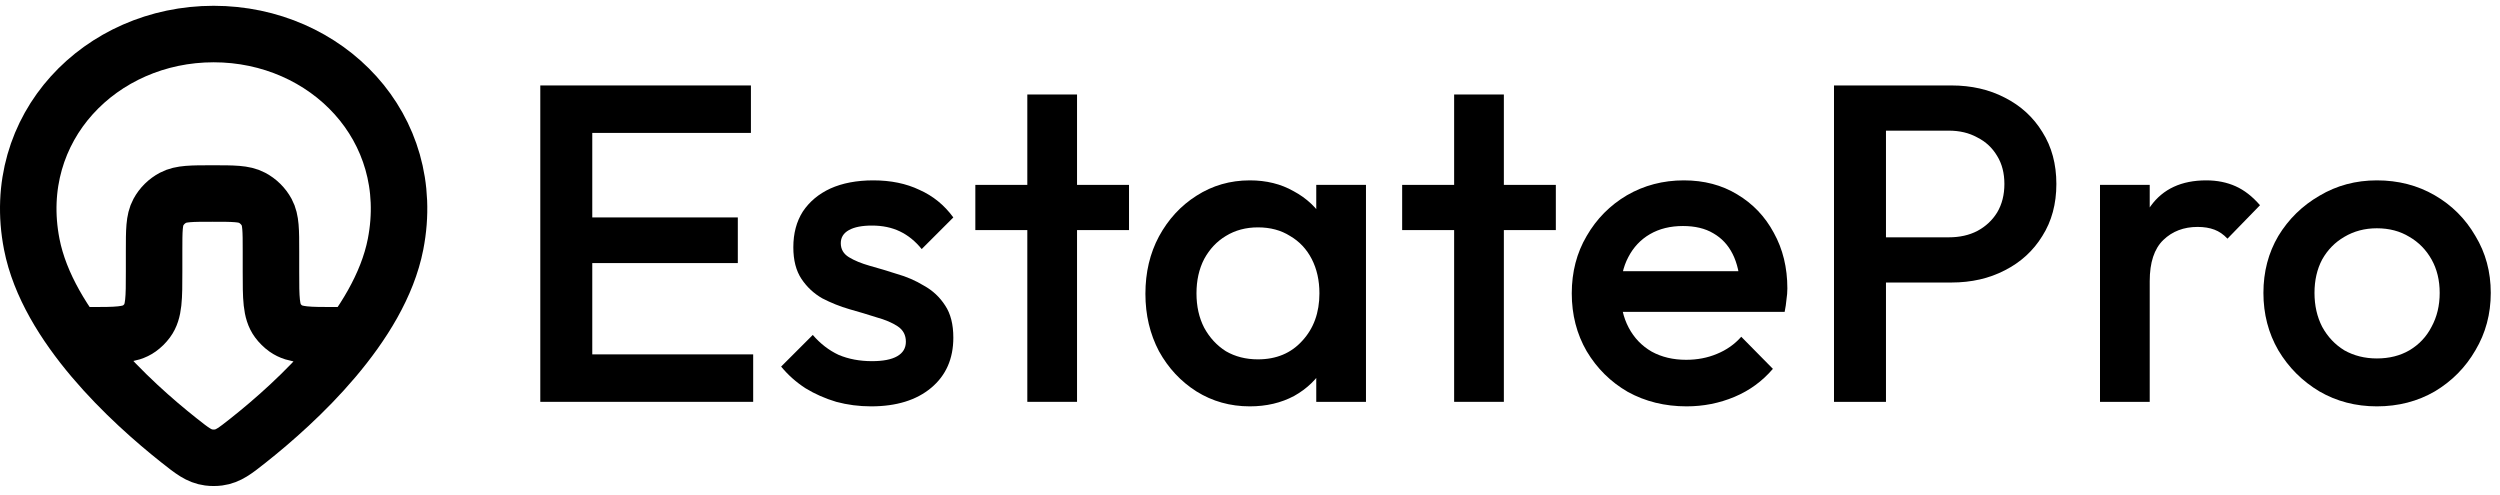
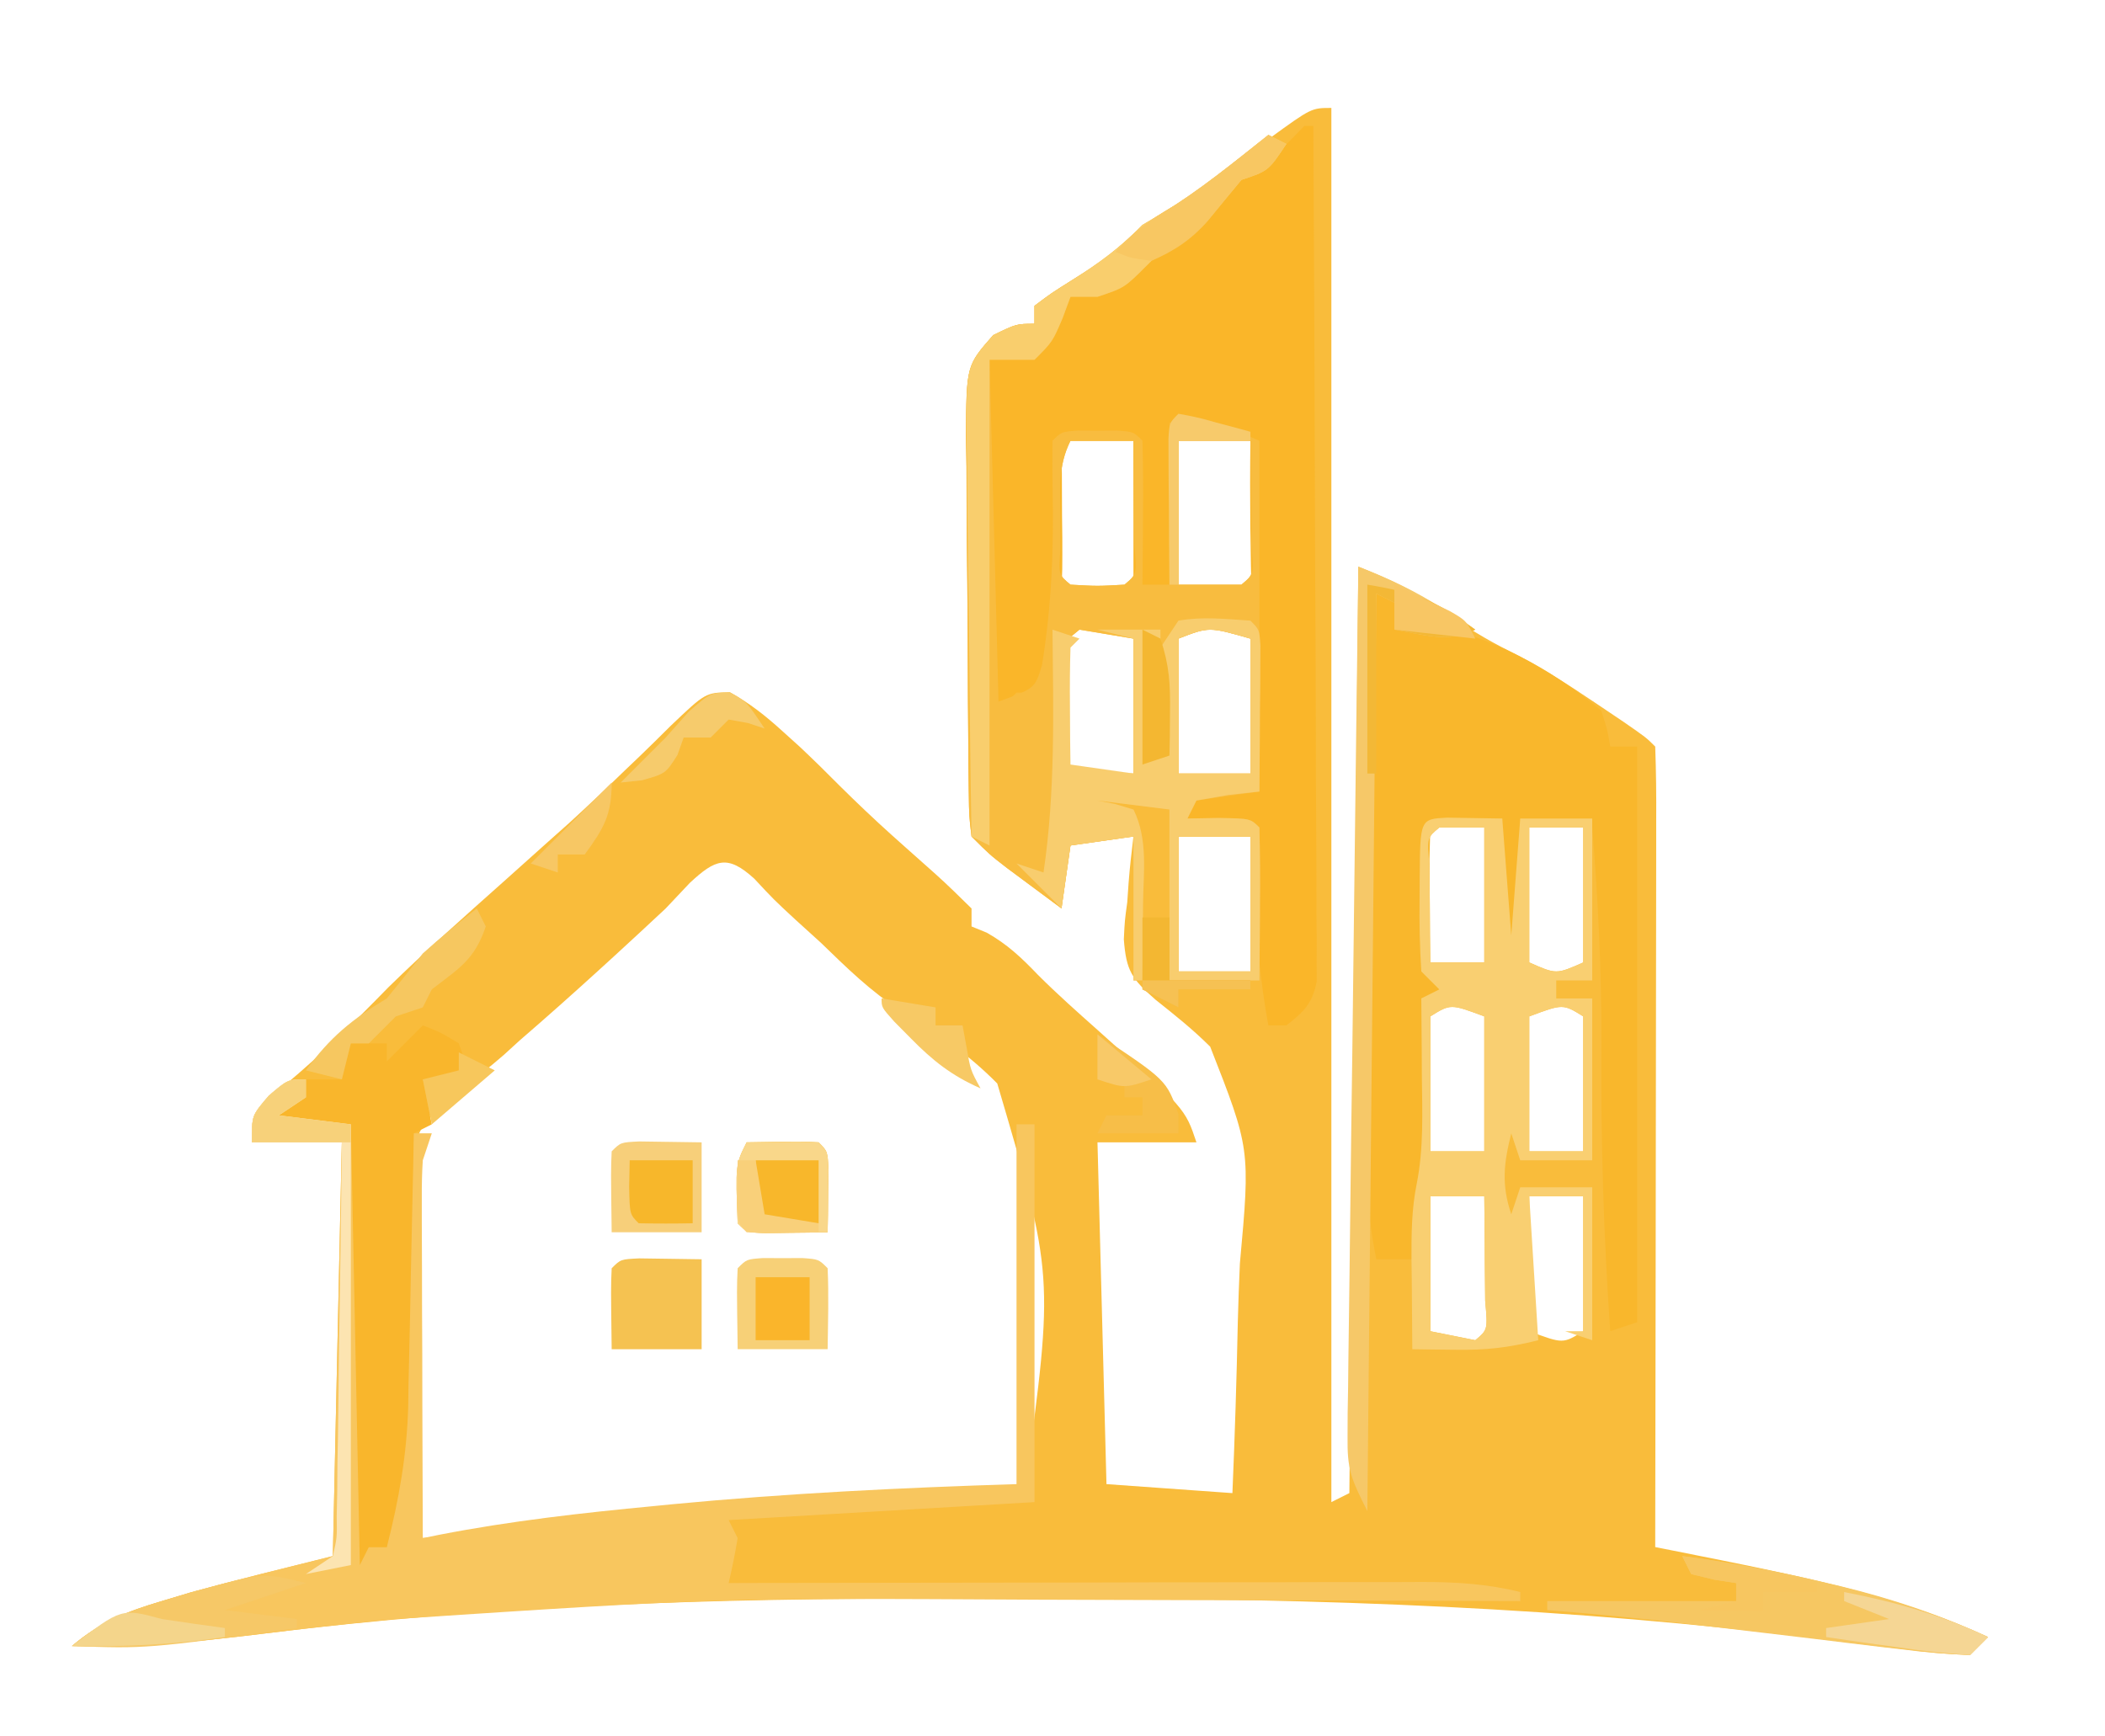
- <svg xmlns="http://www.w3.org/2000/svg" width="177" height="35" viewBox="0 0 177 35" fill="none">
-   <path d="M5.301 23.738L6.328 23.738C8.237 23.738 9.192 23.738 9.861 23.259C10.077 23.104 10.267 22.916 10.424 22.703C10.91 22.044 10.91 21.103 10.91 19.221V17.779C10.91 16.314 10.91 15.582 11.211 15.028C11.448 14.59 11.812 14.231 12.256 13.998C12.818 13.701 13.561 13.701 15.047 13.701C16.533 13.701 17.276 13.701 17.838 13.998C18.282 14.231 18.646 14.59 18.884 15.028C19.184 15.582 19.184 16.314 19.184 17.779V19.221C19.184 21.103 19.184 22.044 19.67 22.703C19.827 22.916 20.017 23.104 20.233 23.259C20.903 23.738 21.857 23.738 23.767 23.738L24.953 23.738M2.247 17.287C0.637 9.022 7.124 2.41 15.127 2.41C23.129 2.41 29.616 9.022 28.006 17.287C26.877 23.087 20.989 28.48 17.578 31.181C16.64 31.924 16.17 32.296 15.47 32.39C15.272 32.417 14.982 32.417 14.783 32.39C14.083 32.296 13.614 31.924 12.675 31.181C9.264 28.48 3.377 23.087 2.247 17.287Z" stroke="black" stroke-width="4" stroke-linejoin="round" />
-   <path d="M38.253 28.45V6.05H41.933V28.45H38.253ZM40.781 28.45V25.09H53.325V28.45H40.781ZM40.781 18.626V15.394H52.237V18.626H40.781ZM40.781 9.41V6.05H53.165V9.41H40.781Z" fill="black" />
-   <path d="M61.672 28.77C60.819 28.77 59.998 28.663 59.208 28.45C58.419 28.215 57.694 27.895 57.032 27.49C56.371 27.063 55.795 26.551 55.304 25.954L57.544 23.714C58.078 24.332 58.686 24.802 59.368 25.122C60.072 25.421 60.862 25.57 61.736 25.57C62.526 25.57 63.123 25.453 63.528 25.218C63.934 24.983 64.136 24.642 64.136 24.194C64.136 23.724 63.944 23.362 63.56 23.106C63.176 22.85 62.675 22.637 62.056 22.466C61.459 22.274 60.819 22.082 60.136 21.89C59.475 21.698 58.835 21.442 58.216 21.122C57.619 20.78 57.128 20.322 56.744 19.746C56.36 19.17 56.168 18.423 56.168 17.506C56.168 16.524 56.392 15.682 56.84 14.978C57.31 14.274 57.96 13.73 58.792 13.346C59.646 12.962 60.659 12.77 61.832 12.77C63.07 12.77 64.158 12.994 65.096 13.442C66.056 13.868 66.856 14.519 67.496 15.394L65.256 17.634C64.808 17.079 64.296 16.663 63.72 16.386C63.144 16.108 62.483 15.97 61.736 15.97C61.032 15.97 60.488 16.076 60.104 16.29C59.72 16.503 59.528 16.812 59.528 17.218C59.528 17.645 59.72 17.975 60.104 18.21C60.488 18.445 60.979 18.647 61.576 18.818C62.195 18.988 62.835 19.18 63.496 19.394C64.179 19.586 64.819 19.863 65.416 20.226C66.035 20.567 66.536 21.037 66.92 21.634C67.304 22.21 67.496 22.967 67.496 23.906C67.496 25.399 66.974 26.583 65.928 27.458C64.883 28.332 63.464 28.77 61.672 28.77Z" fill="black" />
-   <path d="M72.734 28.45V6.69H76.254V28.45H72.734ZM69.054 16.29V13.09H79.934V16.29H69.054Z" fill="black" />
-   <path d="M88.487 28.77C87.1 28.77 85.841 28.418 84.711 27.714C83.601 27.01 82.716 26.061 82.055 24.866C81.415 23.65 81.095 22.295 81.095 20.802C81.095 19.287 81.415 17.933 82.055 16.738C82.716 15.522 83.601 14.562 84.711 13.858C85.841 13.133 87.1 12.77 88.487 12.77C89.66 12.77 90.695 13.026 91.591 13.538C92.508 14.028 93.233 14.711 93.767 15.586C94.3 16.46 94.567 17.453 94.567 18.562V22.978C94.567 24.087 94.3 25.079 93.767 25.954C93.255 26.828 92.54 27.522 91.623 28.034C90.705 28.524 89.66 28.77 88.487 28.77ZM89.063 25.442C90.364 25.442 91.409 25.005 92.199 24.13C93.009 23.255 93.415 22.135 93.415 20.77C93.415 19.852 93.233 19.042 92.871 18.338C92.508 17.634 91.996 17.09 91.335 16.706C90.695 16.3 89.937 16.098 89.063 16.098C88.209 16.098 87.452 16.3 86.791 16.706C86.151 17.09 85.639 17.634 85.255 18.338C84.892 19.042 84.711 19.852 84.711 20.77C84.711 21.687 84.892 22.498 85.255 23.202C85.639 23.906 86.151 24.46 86.791 24.866C87.452 25.25 88.209 25.442 89.063 25.442ZM93.191 28.45V24.322L93.799 20.578L93.191 16.866V13.09H96.711V28.45H93.191Z" fill="black" />
-   <path d="M102.953 28.45V6.69H106.473V28.45H102.953ZM99.273 16.29V13.09H110.153V16.29H99.273Z" fill="black" />
-   <path d="M119.409 28.77C117.873 28.77 116.487 28.428 115.249 27.746C114.033 27.042 113.063 26.082 112.337 24.866C111.633 23.65 111.281 22.285 111.281 20.77C111.281 19.255 111.633 17.901 112.337 16.706C113.041 15.49 113.991 14.53 115.185 13.826C116.401 13.122 117.745 12.77 119.217 12.77C120.647 12.77 121.905 13.101 122.993 13.762C124.103 14.423 124.967 15.33 125.585 16.482C126.225 17.634 126.545 18.946 126.545 20.418C126.545 20.674 126.524 20.941 126.481 21.218C126.46 21.474 126.417 21.762 126.353 22.082H113.745V19.202H124.529L123.217 20.354C123.175 19.415 122.993 18.626 122.673 17.986C122.353 17.346 121.895 16.855 121.297 16.514C120.721 16.172 120.007 16.002 119.153 16.002C118.257 16.002 117.479 16.194 116.817 16.578C116.156 16.962 115.644 17.506 115.281 18.21C114.919 18.892 114.737 19.714 114.737 20.674C114.737 21.634 114.929 22.477 115.313 23.202C115.697 23.927 116.241 24.492 116.945 24.898C117.649 25.282 118.46 25.474 119.377 25.474C120.167 25.474 120.892 25.335 121.553 25.058C122.236 24.78 122.812 24.375 123.281 23.842L125.521 26.114C124.775 26.988 123.868 27.65 122.801 28.098C121.735 28.546 120.604 28.77 119.409 28.77Z" fill="black" />
-   <path d="M132.375 20.002V16.802H137.975C138.743 16.802 139.415 16.652 139.991 16.354C140.588 16.034 141.058 15.597 141.399 15.042C141.741 14.466 141.911 13.794 141.911 13.026C141.911 12.258 141.741 11.597 141.399 11.042C141.058 10.466 140.588 10.028 139.991 9.73C139.415 9.41 138.743 9.25 137.975 9.25H132.375V6.05H138.167C139.575 6.05 140.834 6.338 141.943 6.914C143.074 7.49 143.959 8.3 144.599 9.346C145.261 10.391 145.591 11.618 145.591 13.026C145.591 14.434 145.261 15.661 144.599 16.706C143.959 17.751 143.074 18.562 141.943 19.138C140.834 19.714 139.575 20.002 138.167 20.002H132.375ZM129.847 28.45V6.05H133.527V28.45H129.847Z" fill="black" />
-   <path d="M148.68 28.45V13.09H152.2V28.45H148.68ZM152.2 19.906L150.984 19.298C150.984 17.357 151.41 15.789 152.264 14.594C153.138 13.378 154.45 12.77 156.2 12.77C156.968 12.77 157.661 12.909 158.28 13.186C158.898 13.463 159.474 13.911 160.008 14.53L157.704 16.898C157.426 16.599 157.117 16.386 156.776 16.258C156.434 16.13 156.04 16.066 155.592 16.066C154.61 16.066 153.8 16.375 153.16 16.994C152.52 17.613 152.2 18.583 152.2 19.906Z" fill="black" />
-   <path d="M168.282 28.77C166.789 28.77 165.434 28.418 164.218 27.714C163.002 26.988 162.032 26.018 161.306 24.802C160.602 23.586 160.25 22.231 160.25 20.738C160.25 19.244 160.602 17.901 161.306 16.706C162.032 15.511 163.002 14.562 164.218 13.858C165.434 13.133 166.789 12.77 168.282 12.77C169.797 12.77 171.162 13.122 172.378 13.826C173.594 14.53 174.554 15.49 175.258 16.706C175.983 17.901 176.346 19.244 176.346 20.738C176.346 22.231 175.983 23.586 175.258 24.802C174.554 26.018 173.594 26.988 172.378 27.714C171.162 28.418 169.797 28.77 168.282 28.77ZM168.282 25.378C169.157 25.378 169.925 25.186 170.586 24.802C171.269 24.396 171.792 23.842 172.154 23.138C172.538 22.434 172.73 21.634 172.73 20.738C172.73 19.842 172.538 19.052 172.154 18.37C171.77 17.687 171.247 17.154 170.586 16.77C169.925 16.364 169.157 16.162 168.282 16.162C167.429 16.162 166.661 16.364 165.978 16.77C165.317 17.154 164.794 17.687 164.41 18.37C164.048 19.052 163.866 19.842 163.866 20.738C163.866 21.634 164.048 22.434 164.41 23.138C164.794 23.842 165.317 24.396 165.978 24.802C166.661 25.186 167.429 25.378 168.282 25.378Z" fill="black" />
+ <svg xmlns="http://www.w3.org/2000/svg" version="1.1" width="234" height="193">
+   <path d="M0 0 C0 51.15 0 102.3 0 155 C0.66 154.67 1.32 154.34 2 154 C2.33 120.01 2.66 86.02 3 51 C6.77 52.51 9.23 53.69 12.44 55.94 C14.88 57.65 17.22 59.11 19.89 60.43 C23.22 62.11 26.22 64.04 29.31 66.12 C30.36 66.83 31.41 67.53 32.49 68.26 C35 70 35 70 36 71 C36.1 73.77 36.13 76.51 36.11 79.28 C36.11 80.15 36.11 81.02 36.11 81.91 C36.11 84.8 36.11 87.68 36.1 90.57 C36.1 92.56 36.09 94.55 36.09 96.55 C36.09 101.81 36.08 107.07 36.07 112.33 C36.06 117.69 36.05 123.05 36.05 128.41 C36.04 138.94 36.02 149.47 36 160 C37.01 160.2 37.01 160.2 38.03 160.4 C38.92 160.58 39.81 160.76 40.73 160.94 C41.61 161.12 42.48 161.29 43.39 161.47 C53.54 163.53 63.55 165.63 73 170 C72.34 170.66 71.68 171.32 71 172 C68.59 171.91 66.33 171.71 63.95 171.39 C63.22 171.3 62.49 171.22 61.74 171.13 C59.39 170.85 57.04 170.55 54.69 170.25 C26.54 166.71 -1.35 165.67 -29.68 165.74 C-34.17 165.75 -38.65 165.74 -43.13 165.73 C-68.47 165.68 -93.51 166.48 -118.69 169.62 C-125.85 170.51 -132.78 171.17 -140 171 C-136.84 168.33 -133.95 167.16 -130 166 C-128.97 165.69 -127.94 165.38 -126.88 165.06 C-121.61 163.62 -116.3 162.32 -111 161 C-110.67 145.82 -110.34 130.64 -110 115 C-113.3 115 -116.6 115 -120 115 C-120 112 -120 112 -118.43 110.35 C-117.73 109.78 -117.03 109.21 -116.31 108.62 C-112.24 105.21 -108.52 101.56 -104.81 97.75 C-100.67 93.7 -96.33 89.86 -92 86 C-90.39 84.56 -88.79 83.13 -87.19 81.69 C-86.37 80.96 -85.56 80.24 -84.72 79.49 C-82.65 77.6 -80.63 75.68 -78.62 73.73 C-78.04 73.17 -77.46 72.62 -76.86 72.05 C-75.72 70.95 -74.59 69.84 -73.47 68.72 C-69.58 65.01 -69.58 65.01 -66.86 64.96 C-64.66 66.19 -62.93 67.55 -61.06 69.25 C-60.41 69.83 -59.77 70.42 -59.1 71.02 C-57.59 72.44 -56.1 73.9 -54.64 75.38 C-52.75 77.25 -50.86 79.05 -48.89 80.82 C-48.36 81.3 -47.84 81.77 -47.29 82.25 C-46.21 83.22 -45.12 84.19 -44.02 85.16 C-42.64 86.4 -41.32 87.7 -40 89 C-40 89.66 -40 90.32 -40 91 C-39.44 91.23 -38.89 91.45 -38.31 91.69 C-36.01 92.99 -34.44 94.48 -32.62 96.38 C-30.49 98.51 -28.25 100.5 -26 102.5 C-16.25 111.25 -16.25 111.25 -15 115 C-18.63 115 -22.26 115 -26 115 C-25.67 127.54 -25.34 140.08 -25 153 C-20.38 153.33 -15.76 153.66 -11 154 C-10.73 147.65 -10.53 141.3 -10.4 134.95 C-10.34 132.79 -10.27 130.64 -10.17 128.48 C-9.01 115.74 -9.01 115.74 -13.47 104.37 C-15.39 102.45 -17.39 100.86 -19.53 99.16 C-22.21 96.82 -22.81 95.91 -23.07 92.43 C-22.97 90.35 -22.97 90.35 -22.69 88.31 C-22.64 87.6 -22.59 86.89 -22.54 86.15 C-22.41 84.43 -22.21 82.71 -22 81 C-25.47 81.5 -25.47 81.5 -29 82 C-29.33 84.31 -29.66 86.62 -30 89 C-31.29 88.04 -32.58 87.08 -33.88 86.12 C-34.59 85.59 -35.31 85.06 -36.05 84.51 C-38 83 -38 83 -40 81 C-40.27 78.77 -40.27 78.77 -40.31 75.97 C-40.32 74.92 -40.34 73.88 -40.35 72.8 C-40.36 71.66 -40.37 70.52 -40.37 69.35 C-40.38 68.19 -40.39 67.02 -40.4 65.82 C-40.41 63.36 -40.42 60.89 -40.43 58.42 C-40.44 54.65 -40.49 50.87 -40.54 47.09 C-40.55 44.7 -40.55 42.31 -40.56 39.91 C-40.58 38.78 -40.6 37.65 -40.62 36.48 C-40.57 28.65 -40.57 28.65 -37.59 25.26 C-35 24 -35 24 -33 24 C-33 23.34 -33 22.68 -33 22 C-31.14 20.6 -31.14 20.6 -28.69 19.06 C-25.41 17.02 -25.41 17.02 -22.52 14.5 C-20.56 12.56 -18.37 11.4 -16 10 C-12.93 7.86 -9.92 5.63 -6.91 3.41 C-2.22 0 -2.22 0 0 0 Z M-29 37 C-30.43 39.87 -30.13 42.37 -30.12 45.56 C-30.13 46.74 -30.13 47.92 -30.13 49.13 C-30.33 51.9 -30.33 51.9 -29 53 C-26 53.17 -26 53.17 -23 53 C-21.61 51.84 -21.61 51.84 -21.9 48.62 C-21.91 47.23 -21.92 45.83 -21.94 44.44 C-21.94 43.73 -21.95 43.02 -21.95 42.28 C-21.96 40.52 -21.98 38.76 -22 37 C-24.31 37 -26.62 37 -29 37 Z M-17 37 C-17 42.28 -17 47.56 -17 53 C-14.69 53 -12.38 53 -10 53 C-8.61 51.84 -8.61 51.84 -8.9 48.62 C-8.91 47.23 -8.92 45.83 -8.94 44.44 C-8.94 43.73 -8.95 43.02 -8.95 42.28 C-8.96 40.52 -8.98 38.76 -9 37 C-11.64 37 -14.28 37 -17 37 Z M-28 58 C-30.32 59.89 -30.32 59.89 -30.23 63 C-30.22 64.18 -30.2 65.35 -30.19 66.56 C-30.18 67.74 -30.17 68.92 -30.17 70.13 C-30.33 72.9 -30.33 72.9 -29 74 C-26.69 74 -24.38 74 -22 74 C-22 69.05 -22 64.1 -22 59 C-24.97 58.5 -24.97 58.5 -28 58 Z M-17 59 C-17 63.95 -17 68.9 -17 74 C-14.36 74 -11.72 74 -9 74 C-9 69.05 -9 64.1 -9 59 C-13.6 57.68 -13.6 57.68 -17 59 Z M12 80 C10.63 81.14 10.63 81.14 10.9 84.16 C10.91 85.45 10.93 86.74 10.94 88.06 C10.95 89.35 10.96 90.64 10.96 91.97 C10.98 92.97 10.99 93.97 11 95 C12.98 95 14.96 95 17 95 C17 90.05 17 85.1 17 80 C15.35 80 13.7 80 12 80 Z M22 80 C22 84.95 22 89.9 22 95 C25 96.33 25 96.33 28 95 C28 90.05 28 85.1 28 80 C26.02 80 24.04 80 22 80 Z M-17 81 C-17 85.95 -17 90.9 -17 96 C-14.36 96 -11.72 96 -9 96 C-9 91.05 -9 86.1 -9 81 C-11.64 81 -14.28 81 -17 81 Z M-71.32 86.16 C-72.21 87.1 -73.09 88.04 -74 89 C-75.93 90.8 -77.86 92.6 -79.81 94.38 C-80.34 94.86 -80.87 95.34 -81.41 95.84 C-84.32 98.49 -87.26 101.11 -90.25 103.69 C-90.82 104.21 -91.39 104.74 -91.98 105.27 C-94 107 -94 107 -96.12 108.28 C-99.5 110.71 -101.66 112.99 -102.38 117.23 C-102.84 123.99 -102.38 130.74 -102 137.5 C-101.91 139.58 -101.83 141.67 -101.75 143.75 C-101.54 148.84 -101.28 153.92 -101 159 C-94.99 158.47 -88.99 157.9 -82.99 157.28 C-69.34 155.88 -55.77 154.67 -42.05 154.29 C-41.13 154.26 -40.21 154.24 -39.26 154.21 C-38.45 154.19 -37.65 154.18 -36.82 154.16 C-34.98 154.2 -34.98 154.2 -34 153 C-30.85 129.8 -30.85 129.8 -37.14 108.46 C-40.35 105.2 -43.97 102.7 -47.88 100.35 C-51.21 98.23 -53.92 95.55 -56.75 92.81 C-57.67 91.97 -58.6 91.13 -59.55 90.27 C-62 88 -62 88 -64.14 85.7 C-67.13 82.97 -68.47 83.51 -71.32 86.16 Z M11 101 C11 105.95 11 110.9 11 116 C12.98 116 14.96 116 17 116 C17 111.05 17 106.1 17 101 C13.25 99.6 13.25 99.6 11 101 Z M22 101 C22 105.95 22 110.9 22 116 C23.98 116 25.96 116 28 116 C28 111.05 28 106.1 28 101 C25.75 99.6 25.75 99.6 22 101 Z M11 121 C11 125.95 11 130.9 11 136 C13.47 136.5 13.47 136.5 16 137 C17.39 135.84 17.39 135.84 17.1 132.62 C17.09 131.23 17.08 129.83 17.06 128.44 C17.06 127.73 17.05 127.02 17.05 126.28 C17.04 124.52 17.02 122.76 17 121 C15.02 121 13.04 121 11 121 Z M22 121 C22 125.95 22 130.9 22 136 C25.75 137.4 25.75 137.4 28 136 C28 131.05 28 126.1 28 121 C26.02 121 24.04 121 22 121 Z " fill="#F9BC3B" transform="translate(148,12)" />
+   <path d="M0 0 C0.33 0 0.66 0 1 0 C1.07 12.6 1.12 25.19 1.16 37.79 C1.17 43.63 1.19 49.48 1.23 55.33 C1.26 60.97 1.28 66.61 1.28 72.25 C1.29 74.41 1.3 76.56 1.32 78.72 C1.34 81.73 1.34 84.74 1.34 87.76 C1.35 88.65 1.36 89.55 1.37 90.47 C1.37 91.7 1.37 91.7 1.36 92.96 C1.36 93.67 1.37 94.38 1.37 95.12 C0.89 97.57 -0.05 98.48 -2 100 C-2.66 100 -3.32 100 -4 100 C-4.9 95.2 -5.29 90.49 -5.56 85.62 C-5.61 84.89 -5.65 84.15 -5.69 83.39 C-5.8 81.6 -5.9 79.8 -6 78 C-9.47 77.5 -9.47 77.5 -13 77 C-12.5 75.52 -12.5 75.52 -12 74 C-9.69 74 -7.38 74 -5 74 C-5.03 73.39 -5.06 72.77 -5.09 72.14 C-5.69 59.75 -6.16 47.41 -6 35 C-8.64 34.34 -11.28 33.68 -14 33 C-14.33 38.94 -14.66 44.88 -15 51 C-16.98 51.5 -16.98 51.5 -19 52 C-19 46.39 -19 40.78 -19 35 C-21.64 35 -24.28 35 -27 35 C-26.99 36.2 -26.98 37.41 -26.96 38.65 C-26.96 40.22 -26.95 41.8 -26.94 43.38 C-26.93 44.17 -26.92 44.96 -26.91 45.78 C-26.89 51.77 -26.89 51.77 -28 54 C-28.22 55.54 -28.41 57.08 -28.56 58.62 C-28.65 59.44 -28.73 60.26 -28.82 61.1 C-28.88 61.73 -28.94 62.35 -29 63 C-29.99 63 -30.98 63 -32 63 C-32.99 63.99 -32.99 63.99 -34 65 C-35 64 -35 64 -35.11 60.4 C-35.11 58.8 -35.11 57.19 -35.1 55.59 C-35.1 54.75 -35.09 53.91 -35.09 53.04 C-35.09 50.34 -35.08 47.64 -35.06 44.94 C-35.06 43.11 -35.05 41.29 -35.05 39.46 C-35.04 34.97 -35.02 30.49 -35 26 C-33.56 25.58 -33.56 25.58 -32.1 25.16 C-28.32 23.74 -27.98 22.36 -26 19 C-24.34 18.65 -22.67 18.32 -21 18 C-19.29 16.38 -17.63 14.71 -16 13 C-14.97 12.32 -13.94 11.64 -12.88 10.94 C-10.16 9.11 -8.88 7.59 -7 5 C-6.01 4.67 -5.02 4.34 -4 4 C-2.65 2.69 -1.31 1.36 0 0 Z " fill="#FAB629" transform="translate(145,14)" />
+   <path d="M0 0 C0.99 0.33 1.98 0.66 3 1 C3 1.66 3 2.32 3 3 C3.8 3.08 4.61 3.17 5.44 3.25 C12.82 4.8 19.23 8.19 25 13 C25.69 15.16 25.69 15.16 26 17 C26.99 17 27.98 17 29 17 C29 38.12 29 59.24 29 81 C27.51 81.5 27.51 81.5 26 82 C25.26 71.34 24.94 60.77 25.02 50.08 C25.05 42.02 24.65 34.04 24 26 C21.36 25.67 18.72 25.34 16 25 C16 30.61 16 36.22 16 42 C13.89 37.78 13.78 35.86 13.88 31.25 C13.89 30.08 13.91 28.91 13.93 27.7 C13.95 26.81 13.98 25.92 14 25 C10.04 25.5 10.04 25.5 6 26 C5.92 28.63 5.86 31.25 5.81 33.88 C5.79 34.62 5.76 35.37 5.74 36.14 C5.67 38.56 5.67 38.56 6 42 C6.99 42.66 7.98 43.32 9 44 C7.02 44.5 7.02 44.5 5 45 C5.04 45.59 5.08 46.19 5.12 46.8 C5.3 49.53 5.46 52.27 5.62 55 C5.69 55.93 5.75 56.87 5.82 57.83 C6.15 63.69 5.73 68.39 4 74 C2.68 74 1.36 74 0 74 C-1.15 68.52 -1.14 63.19 -1.13 57.62 C-1.13 56.61 -1.13 55.6 -1.14 54.56 C-1.14 52.42 -1.13 50.28 -1.13 48.14 C-1.13 44.93 -1.13 41.73 -1.14 38.53 C-1.14 25.65 -0.79 12.85 0 0 Z " fill="#F9B72C" transform="translate(153,66)" />
+   <path d="M0 0 C0 0.66 0 1.32 0 2 C-0.99 2.66 -1.98 3.32 -3 4 C-1.7 4.12 -0.4 4.25 0.94 4.38 C3.15 4.59 3.15 4.59 5 5 C6.16 7.33 6.15 8.76 6.21 11.36 C6.24 12.71 6.24 12.71 6.27 14.09 C6.28 15.06 6.3 16.04 6.32 17.04 C6.34 18.04 6.36 19.03 6.38 20.06 C6.44 23.25 6.5 26.44 6.56 29.62 C6.61 31.78 6.65 33.94 6.69 36.1 C6.8 41.4 6.9 46.7 7 52 C7.66 52 8.32 52 9 52 C9.73 45.99 10.18 40.08 10.32 34.03 C10.34 33.22 10.36 32.41 10.38 31.58 C10.44 29.03 10.5 26.48 10.56 23.94 C10.61 22.2 10.65 20.45 10.69 18.71 C10.8 14.48 10.9 10.24 11 6 C11.99 6 12.98 6 14 6 C13.67 6.99 13.34 7.98 13 9 C12.91 10.4 12.88 11.8 12.89 13.2 C12.89 14.04 12.89 14.88 12.89 15.74 C12.89 16.65 12.9 17.55 12.9 18.48 C12.9 19.87 12.9 19.87 12.91 21.29 C12.91 24.26 12.92 27.22 12.94 30.19 C12.94 32.2 12.95 34.21 12.95 36.22 C12.96 41.14 12.98 46.07 13 51 C13.62 50.87 14.25 50.75 14.89 50.62 C22.79 49.09 30.68 48.2 38.69 47.44 C39.69 47.34 39.69 47.34 40.71 47.24 C53.47 46.02 66.19 45.4 79 45 C79 31.8 79 18.6 79 5 C79.66 5 80.32 5 81 5 C81 18.86 81 32.72 81 47 C64.17 47.99 64.17 47.99 47 49 C47.33 49.66 47.66 50.32 48 51 C47.72 52.68 47.39 54.35 47 56 C48.03 56 49.06 56 50.12 55.99 C59.81 55.97 69.51 55.96 79.21 55.95 C84.19 55.94 89.18 55.94 94.16 55.92 C98.97 55.91 103.78 55.91 108.59 55.91 C110.43 55.9 112.26 55.9 114.1 55.89 C116.67 55.89 119.24 55.89 121.81 55.89 C122.57 55.88 123.33 55.88 124.11 55.88 C127.87 55.88 131.35 56.09 135 57 C135 57.33 135 57.66 135 58 C133.85 58 132.69 57.99 131.51 57.99 C120.51 57.95 109.51 57.92 98.51 57.9 C92.86 57.89 87.21 57.87 81.56 57.85 C45.73 57.65 45.73 57.65 10 60 C9.23 60.08 8.45 60.15 7.65 60.23 C3.53 60.64 -0.58 61.11 -4.69 61.62 C-11.85 62.51 -18.78 63.17 -26 63 C-22.84 60.33 -19.95 59.16 -16 58 C-14.97 57.69 -13.94 57.38 -12.88 57.06 C-7.61 55.62 -2.3 54.32 3 53 C3.33 37.82 3.66 22.64 4 7 C0.7 7 -2.6 7 -6 7 C-6 4 -6 4 -4.12 1.81 C-2 0 -2 0 0 0 Z " fill="#F8C65E" transform="translate(34,120)" />
+   <path d="M0 0 C0.66 0.33 1.32 0.66 2 1 C0 4 0 4 -3 5 C-3.82 5.99 -4.65 6.98 -5.5 8 C-8 11 -8 11 -11 12 C-12.24 13.24 -12.24 13.24 -13.5 14.5 C-16 17 -16 17 -19 18 C-19.99 18 -20.98 18 -22 18 C-22.29 18.78 -22.58 19.57 -22.88 20.38 C-24 23 -24 23 -26 25 C-27.65 25 -29.3 25 -31 25 C-30.67 37.54 -30.34 50.08 -30 63 C-25.95 61.53 -25.95 61.53 -25.17 58.96 C-24.09 52.33 -23.84 45.92 -23.99 39.22 C-24.02 37.48 -24.01 35.74 -24 34 C-23 33 -23 33 -21.19 32.87 C-20.47 32.87 -19.74 32.87 -19 32.88 C-18.28 32.87 -17.56 32.87 -16.81 32.87 C-15 33 -15 33 -14 34 C-13.93 36.7 -13.91 39.37 -13.94 42.06 C-13.94 42.82 -13.95 43.58 -13.95 44.36 C-13.96 46.24 -13.98 48.12 -14 50 C-13.01 50 -12.02 50 -11 50 C-11 44.06 -11 38.12 -11 32 C-8 31 -8 31 -1 34 C-1 46.87 -1 59.74 -1 73 C-4.47 73.5 -4.47 73.5 -8 74 C-8.33 74.66 -8.66 75.32 -9 76 C-7.87 75.98 -6.73 75.96 -5.56 75.94 C-2 76 -2 76 -1 77 C-0.93 79.86 -0.91 82.7 -0.94 85.56 C-0.94 86.37 -0.95 87.18 -0.95 88.01 C-0.96 90 -0.98 92 -1 94 C-4.3 94 -7.6 94 -11 94 C-11 87.73 -11 81.46 -11 75 C-13.64 74.67 -16.28 74.34 -19 74 C-18.36 74.12 -17.72 74.25 -17.06 74.38 C-16.38 74.58 -15.7 74.79 -15 75 C-13.35 78.31 -13.9 81.99 -13.94 85.62 C-13.94 86.43 -13.95 87.23 -13.95 88.05 C-13.96 90.04 -13.98 92.02 -14 94 C-14.33 94 -14.66 94 -15 94 C-15 88.72 -15 83.44 -15 78 C-18.47 78.5 -18.47 78.5 -22 79 C-22.33 81.31 -22.66 83.62 -23 86 C-24.29 85.04 -25.58 84.08 -26.88 83.12 C-27.59 82.59 -28.31 82.06 -29.05 81.51 C-31 80 -31 80 -33 78 C-33.27 75.77 -33.27 75.77 -33.31 72.97 C-33.32 71.92 -33.34 70.88 -33.35 69.8 C-33.36 68.66 -33.37 67.52 -33.37 66.35 C-33.38 64.61 -33.38 64.61 -33.4 62.82 C-33.41 60.36 -33.42 57.89 -33.43 55.42 C-33.44 51.65 -33.49 47.87 -33.54 44.09 C-33.55 41.7 -33.55 39.31 -33.56 36.91 C-33.58 35.78 -33.6 34.65 -33.62 33.48 C-33.57 25.65 -33.57 25.65 -30.59 22.26 C-28 21 -28 21 -26 21 C-26 20.34 -26 19.68 -26 19 C-24.14 17.6 -24.14 17.6 -21.69 16.06 C-18.78 14.23 -16.38 12.46 -14 10 C-13.3 9.59 -12.6 9.18 -11.88 8.75 C-7.65 6.18 -3.87 3.07 0 0 Z M-22 34 C-23.43 36.87 -23.13 39.37 -23.12 42.56 C-23.13 43.74 -23.13 44.92 -23.13 46.13 C-23.33 48.9 -23.33 48.9 -22 50 C-19 50.17 -19 50.17 -16 50 C-14.61 48.84 -14.61 48.84 -14.9 45.62 C-14.91 44.23 -14.92 42.83 -14.94 41.44 C-14.94 40.73 -14.95 40.02 -14.95 39.28 C-14.96 37.52 -14.98 35.76 -15 34 C-17.31 34 -19.62 34 -22 34 Z M-10 34 C-10 39.28 -10 44.56 -10 50 C-7.69 50 -5.38 50 -3 50 C-1.61 48.84 -1.61 48.84 -1.9 45.62 C-1.91 44.23 -1.92 42.83 -1.94 41.44 C-1.94 40.73 -1.95 40.02 -1.95 39.28 C-1.96 37.52 -1.98 35.76 -2 34 C-4.64 34 -7.28 34 -10 34 Z M-21 55 C-23.32 56.89 -23.32 56.89 -23.23 60 C-23.22 61.18 -23.2 62.35 -23.19 63.56 C-23.18 64.74 -23.17 65.92 -23.17 67.13 C-23.33 69.9 -23.33 69.9 -22 71 C-19.69 71 -17.38 71 -15 71 C-15 66.05 -15 61.1 -15 56 C-17.97 55.5 -17.97 55.5 -21 55 Z M-10 56 C-10 60.95 -10 65.9 -10 71 C-7.36 71 -4.72 71 -2 71 C-2 66.05 -2 61.1 -2 56 C-6.6 54.68 -6.6 54.68 -10 56 Z M-10 78 C-10 82.95 -10 87.9 -10 93 C-7.36 93 -4.72 93 -2 93 C-2 88.05 -2 83.1 -2 78 C-4.64 78 -7.28 78 -10 78 Z " fill="#F8BC3F" transform="translate(141,15)" />
+   <path d="M0 0 C2.05 0.03 4.1 0.07 6.15 0.1 C6.48 4.39 6.81 8.68 7.15 13.1 C7.48 8.81 7.81 4.52 8.15 0.1 C10.79 0.1 13.43 0.1 16.15 0.1 C16.15 6.04 16.15 11.98 16.15 18.1 C14.83 18.1 13.51 18.1 12.15 18.1 C12.15 18.76 12.15 19.42 12.15 20.1 C13.47 20.1 14.79 20.1 16.15 20.1 C16.15 26.04 16.15 31.98 16.15 38.1 C13.51 38.1 10.87 38.1 8.15 38.1 C7.66 36.61 7.66 36.61 7.15 35.1 C6.31 38.48 6.04 40.77 7.15 44.1 C7.48 43.11 7.81 42.12 8.15 41.1 C10.79 41.1 13.43 41.1 16.15 41.1 C16.15 46.71 16.15 52.32 16.15 58.1 C14.67 57.6 14.67 57.6 13.15 57.1 C13.81 57.1 14.47 57.1 15.15 57.1 C15.15 52.15 15.15 47.2 15.15 42.1 C13.17 42.1 11.19 42.1 9.15 42.1 C9.48 47.38 9.81 52.66 10.15 58.1 C6.74 58.95 4.35 59.21 0.9 59.16 C0.01 59.15 -0.88 59.14 -1.8 59.13 C-2.48 59.12 -3.15 59.11 -3.85 59.1 C-3.87 56.54 -3.89 53.97 -3.91 51.41 C-3.92 50.69 -3.93 49.97 -3.94 49.22 C-3.95 46.3 -3.94 43.53 -3.35 40.66 C-2.58 36.72 -2.74 32.79 -2.79 28.79 C-2.79 27.95 -2.79 27.11 -2.8 26.25 C-2.81 24.2 -2.83 22.15 -2.85 20.1 C-2.19 19.77 -1.53 19.44 -0.85 19.1 C-1.51 18.44 -2.17 17.78 -2.85 17.1 C-3.02 14.37 -3.08 11.76 -3.04 9.04 C-3.03 8.29 -3.03 7.54 -3.03 6.78 C-2.98 0.16 -2.98 0.16 0 0 Z M-0.85 1.1 C-2.21 2.23 -2.21 2.23 -1.95 5.26 C-1.93 6.55 -1.92 7.83 -1.91 9.16 C-1.9 10.45 -1.89 11.74 -1.88 13.07 C-1.87 14.07 -1.86 15.07 -1.85 16.1 C0.13 16.1 2.11 16.1 4.15 16.1 C4.15 11.15 4.15 6.2 4.15 1.1 C2.5 1.1 0.85 1.1 -0.85 1.1 Z M9.15 1.1 C9.15 6.05 9.15 11 9.15 16.1 C12.15 17.43 12.15 17.43 15.15 16.1 C15.15 11.15 15.15 6.2 15.15 1.1 C13.17 1.1 11.19 1.1 9.15 1.1 Z M-1.85 22.1 C-1.85 27.05 -1.85 32 -1.85 37.1 C0.13 37.1 2.11 37.1 4.15 37.1 C4.15 32.15 4.15 27.2 4.15 22.1 C0.41 20.7 0.41 20.7 -1.85 22.1 Z M9.15 22.1 C9.15 27.05 9.15 32 9.15 37.1 C11.13 37.1 13.11 37.1 15.15 37.1 C15.15 32.15 15.15 27.2 15.15 22.1 C12.9 20.7 12.9 20.7 9.15 22.1 Z M-1.85 42.1 C-1.85 47.05 -1.85 52 -1.85 57.1 C0.63 57.59 0.63 57.59 3.15 58.1 C4.54 56.93 4.54 56.93 4.25 53.72 C4.24 52.32 4.23 50.93 4.21 49.54 C4.21 48.82 4.21 48.11 4.2 47.38 C4.19 45.62 4.17 43.86 4.15 42.1 C2.17 42.1 0.19 42.1 -1.85 42.1 Z " fill="#F9CF71" transform="translate(160.8477,90.90234)" />
+   <path d="M0 0 C1.94 0.75 1.94 0.75 4 2 C4.75 4.12 4.75 4.12 5 6 C3.35 6 1.7 6 0 6 C0.33 7.65 0.66 9.3 1 11 C0.01 11.5 0.01 11.5 -1 12 C-1.02 13.07 -1.04 14.15 -1.06 15.25 C-1.14 19.27 -1.23 23.29 -1.32 27.31 C-1.36 29.05 -1.39 30.78 -1.42 32.51 C-1.47 35.02 -1.53 37.52 -1.59 40.03 C-1.6 40.79 -1.61 41.55 -1.62 42.34 C-1.77 47.75 -2.66 52.76 -4 58 C-4.66 58 -5.32 58 -6 58 C-6.33 58.66 -6.66 59.32 -7 60 C-7.33 43.83 -7.66 27.66 -8 11 C-10.97 11 -13.94 11 -17 11 C-16.34 10.01 -15.68 9.02 -15 8 C-14.34 8 -13.68 8 -13 8 C-13 7.34 -13 6.68 -13 6 C-11.68 6 -10.36 6 -9 6 C-8.67 4.68 -8.34 3.36 -8 2 C-6.68 2 -5.36 2 -4 2 C-4 2.66 -4 3.32 -4 4 C-2.68 2.68 -1.36 1.36 0 0 Z " fill="#F9B62C" transform="translate(47,114)" />
+   <path d="M0 0 C2.74 -0.47 5.2 -0.18 8 0 C9 1 9 1 9.11 2.77 C9.11 3.51 9.1 4.26 9.1 5.04 C9.09 5.84 9.09 6.65 9.09 7.49 C9.08 8.34 9.07 9.19 9.06 10.06 C9.06 10.92 9.05 11.77 9.05 12.65 C9.04 14.77 9.02 16.88 9 19 C7.87 19.12 6.73 19.25 5.56 19.38 C3.8 19.68 3.8 19.68 2 20 C1.67 20.66 1.34 21.32 1 22 C2.13 21.98 3.27 21.96 4.44 21.94 C8 22 8 22 9 23 C9.07 25.86 9.09 28.7 9.06 31.56 C9.06 32.37 9.05 33.18 9.05 34.01 C9.04 36 9.02 38 9 40 C5.7 40 2.4 40 -1 40 C-1 33.73 -1 27.46 -1 21 C-3.64 20.67 -6.28 20.34 -9 20 C-8.36 20.12 -7.72 20.25 -7.06 20.38 C-6.38 20.58 -5.7 20.79 -5 21 C-3.35 24.31 -3.9 27.99 -3.94 31.62 C-3.94 32.43 -3.95 33.23 -3.95 34.05 C-3.96 36.04 -3.98 38.02 -4 40 C-4.33 40 -4.66 40 -5 40 C-5 34.72 -5 29.44 -5 24 C-7.31 24.33 -9.62 24.66 -12 25 C-12.33 27.31 -12.66 29.62 -13 32 C-14.65 30.35 -16.3 28.7 -18 27 C-17.01 27.33 -16.02 27.66 -15 28 C-13.67 19.02 -13.91 10.05 -14 1 C-13.01 1.33 -12.02 1.66 -11 2 C-11.33 2.33 -11.66 2.66 -12 3 C-12.07 5.19 -12.08 7.38 -12.06 9.56 C-12.05 10.76 -12.04 11.96 -12.04 13.19 C-12.02 14.12 -12.01 15.05 -12 16 C-9.69 16.33 -7.38 16.66 -5 17 C-5 12.05 -5 7.1 -5 2 C-6.32 1.67 -7.64 1.34 -9 1 C-6.69 1 -4.38 1 -2 1 C-2 1.66 -2 2.32 -2 3 C-1.34 2.01 -0.68 1.02 0 0 Z M0 2 C0 6.95 0 11.9 0 17 C2.64 17 5.28 17 8 17 C8 12.05 8 7.1 8 2 C3.4 0.68 3.4 0.68 0 2 Z M0 24 C0 28.95 0 33.9 0 39 C2.64 39 5.28 39 8 39 C8 34.05 8 29.1 8 24 C5.36 24 2.72 24 0 24 Z " fill="#F8CD6E" transform="translate(131,69)" />
+   <path d="M0 0 C5.18 0.67 10.23 1.62 15.31 2.81 C16.42 3.07 16.42 3.07 17.56 3.34 C23.27 4.72 28.66 6.53 34 9 C33.34 9.66 32.68 10.32 32 11 C29.38 10.9 26.91 10.69 24.32 10.36 C23.55 10.27 22.78 10.18 21.98 10.09 C19.51 9.8 17.04 9.49 14.56 9.19 C12.13 8.9 9.69 8.61 7.26 8.32 C5.68 8.14 4.11 7.95 2.53 7.76 C-3.3 7.07 -9.14 6.47 -15 6 C-15 5.67 -15 5.34 -15 5 C-8.07 5 -1.14 5 6 5 C6 4.34 6 3.68 6 3 C5.2 2.88 4.39 2.75 3.56 2.62 C2.29 2.32 2.29 2.32 1 2 C0.67 1.34 0.34 0.68 0 0 Z " fill="#F6C762" transform="translate(187,173)" />
+   <path d="M0 0 C0.66 0.33 1.32 0.66 2 1 C0 4 0 4 -3 5 C-3.82 5.99 -4.65 6.98 -5.5 8 C-8 11 -8 11 -11 12 C-12.24 13.24 -12.24 13.24 -13.5 14.5 C-16 17 -16 17 -19 18 C-19.99 18 -20.98 18 -22 18 C-22.29 18.78 -22.58 19.57 -22.88 20.38 C-24 23 -24 23 -26 25 C-27.65 25 -29.3 25 -31 25 C-31 42.82 -31 60.64 -31 79 C-31.66 78.67 -32.32 78.34 -33 78 C-33.13 70.53 -33.21 63.05 -33.27 55.58 C-33.3 53.03 -33.33 50.49 -33.38 47.95 C-33.44 44.29 -33.47 40.64 -33.49 36.98 C-33.51 35.85 -33.54 34.71 -33.57 33.53 C-33.57 25.65 -33.57 25.65 -30.59 22.25 C-28 21 -28 21 -26 21 C-26 20.34 -26 19.68 -26 19 C-24.14 17.6 -24.14 17.6 -21.69 16.06 C-18.78 14.23 -16.38 12.46 -14 10 C-13.3 9.59 -12.6 9.18 -11.88 8.75 C-7.65 6.18 -3.87 3.07 0 0 Z " fill="#F9CE6D" transform="translate(141,15)" />
+   <path d="M0 0 C3.34 1.3 6.3 2.68 9.31 4.62 C10.01 5.07 10.71 5.52 11.43 5.98 C11.95 6.31 12.46 6.65 13 7 C9.93 8.53 7.3 7.55 4 7 C4 6.01 4 5.02 4 4 C3.34 3.67 2.68 3.34 2 3 C1.67 36.66 1.34 70.32 1 105 C-0.82 101.37 -1.25 100.42 -1.2 96.68 C-1.2 95.83 -1.19 94.97 -1.19 94.09 C-1.17 93.16 -1.15 92.23 -1.14 91.27 C-1.13 90.29 -1.12 89.3 -1.11 88.29 C-1.07 85.03 -1.02 81.77 -0.98 78.52 C-0.95 76.26 -0.93 74 -0.9 71.74 C-0.83 65.79 -0.76 59.85 -0.67 53.91 C-0.59 47.84 -0.52 41.77 -0.45 35.71 C-0.31 23.8 -0.16 11.9 0 0 Z " fill="#F6C868" transform="translate(151,63)" />
+   <path d="M0 0 C3.47 0.05 3.47 0.05 6.93 0.1 C6.93 3.4 6.93 6.7 6.93 10.1 C3.63 10.1 0.33 10.1 -3.07 10.1 C-3.16 3.16 -3.16 3.16 -3.07 1.1 C-2.07 0.1 -2.07 0.1 0 0 Z " fill="#F5C251" transform="translate(71.06641,139.9023)" />
+   <path d="M0 0 C3.47 0.05 3.47 0.05 6.93 0.1 C6.93 3.4 6.93 6.7 6.93 10.1 C3.63 10.1 0.33 10.1 -3.07 10.1 C-3.16 3.16 -3.16 3.16 -3.07 1.1 C-2.07 0.1 -2.07 0.1 0 0 Z " fill="#F7CF7A" transform="translate(71.06641,126.9023)" />
+   <path d="M0 0 C0.72 0 1.44 0.01 2.19 0.01 C2.91 0.01 3.63 0 4.38 0 C6.19 0.13 6.19 0.13 7.19 1.13 C7.33 4.14 7.23 7.12 7.19 10.13 C3.89 10.13 0.59 10.13 -2.81 10.13 C-2.91 3.2 -2.91 3.2 -2.81 1.13 C-1.81 0.13 -1.81 0.13 0 0 Z " fill="#F7D077" transform="translate(84.8125,139.8672)" />
+   <path d="M0 0 C6.15 -0.1 6.15 -0.1 8 0 C9 1 9 1 9.1 3.07 C9.09 3.89 9.07 4.71 9.06 5.56 C9.05 6.39 9.04 7.22 9.04 8.07 C9.02 8.7 9.01 9.34 9 10 C7.52 10.03 6.04 10.05 4.56 10.06 C3.33 10.08 3.33 10.08 2.07 10.1 C0 10 0 10 -1 9 C-1.24 2.47 -1.24 2.47 0 0 Z " fill="#F8B72B" transform="translate(83,127)" />
+   <path d="M0 0 C0 0.66 0 1.32 0 2 C-0.99 2.66 -1.98 3.32 -3 4 C-0.36 4.33 2.28 4.66 5 5 C5 21.17 5 37.34 5 54 C2.52 54.5 2.52 54.5 0 55 C0.99 54.34 1.98 53.68 3 53 C3.47 50.95 3.47 50.95 3.43 48.55 C3.45 47.63 3.47 46.71 3.49 45.76 C3.5 44.76 3.51 43.77 3.51 42.74 C3.53 41.72 3.55 40.71 3.57 39.66 C3.62 36.4 3.65 33.14 3.69 29.88 C3.72 27.67 3.76 25.46 3.79 23.25 C3.88 17.84 3.94 12.42 4 7 C0.7 7 -2.6 7 -6 7 C-6 4 -6 4 -4.12 1.81 C-2 0 -2 0 0 0 Z " fill="#FCE4B1" transform="translate(34,120)" />
+   <path d="M0 0 C-2.97 0.99 -5.94 1.98 -9 3 C-6.36 3.33 -3.72 3.66 -1 4 C-1 4.33 -1 4.66 -1 5 C-17.71 7.3 -17.71 7.3 -26 7 C-22.74 4.21 -19.65 3.08 -15.56 1.88 C-14.45 1.54 -13.34 1.21 -12.19 0.87 C-4.69 -1.17 -4.69 -1.17 0 0 Z " fill="#F6C867" transform="translate(34,176)" />
+   <path d="M0 0 C0.33 0.66 0.66 1.32 1 2 C-0.24 5.71 -1.97 6.65 -5 9 C-5.33 9.66 -5.66 10.32 -6 11 C-6.99 11.33 -7.98 11.66 -9 12 C-9.52 12.52 -10.03 13.03 -10.56 13.56 C-11.04 14.04 -11.51 14.51 -12 15 C-12.66 15 -13.32 15 -14 15 C-14.33 16.32 -14.66 17.64 -15 19 C-16.32 18.67 -17.64 18.34 -19 18 C-16.3 14.3 -13.88 12.33 -10 10 C-8.65 8.35 -7.32 6.68 -6 5 C-4.06 3.24 -2.05 1.63 0 0 Z " fill="#F6C760" transform="translate(53,101)" />
+   <path d="M0 0 C0.66 0.33 1.32 0.66 2 1 C0 4 0 4 -3 5 C-4.23 6.49 -5.46 7.99 -6.68 9.5 C-8.55 11.63 -10.41 12.87 -13 14 C-15.31 13.69 -15.31 13.69 -17 13 C-15.4 11.23 -13.94 9.96 -11.88 8.75 C-7.65 6.18 -3.87 3.07 0 0 Z " fill="#F8C762" transform="translate(141,15)" />
+   <path d="M0 0 C2.31 0 4.62 0 7 0 C7 2.31 7 4.62 7 7 C5 7.04 3 7.04 1 7 C0 6 0 6 -0.06 2.94 C-0.04 1.97 -0.02 1 0 0 Z " fill="#F7B72B" transform="translate(70,129)" />
+   <path d="M0 0 C6.15 -0.1 6.15 -0.1 8 0 C9 1 9 1 9.1 3.07 C9.09 3.89 9.07 4.71 9.06 5.56 C9.05 6.39 9.04 7.22 9.04 8.07 C9.02 8.7 9.01 9.34 9 10 C7.52 10.03 6.04 10.05 4.56 10.06 C3.33 10.08 3.33 10.08 2.07 10.1 C0 10 0 10 -1 9 C-1.24 2.47 -1.24 2.47 0 0 Z M1 2 C0.96 4 0.96 6 1 8 C2.13 9.36 2.13 9.36 5.06 9.06 C6.03 9.04 7 9.02 8 9 C8 6.69 8 4.38 8 2 C5.69 2 3.38 2 1 2 Z " fill="#F9D78A" transform="translate(83,127)" />
+   <path d="M0 0 C7.68 5.09 7.68 5.09 9 8.88 C9 9.58 9 10.28 9 11 C6.03 11 3.06 11 0 11 C0.33 10.34 0.66 9.68 1 9 C2.32 9 3.64 9 5 9 C5 8.34 5 7.68 5 7 C4.34 7 3.68 7 3 7 C3 6.34 3 5.68 3 5 C2.01 5 1.02 5 0 5 C0 3.35 0 1.7 0 0 Z " fill="#F7BE48" transform="translate(122,115)" />
+   <path d="M0 0 C5.61 0.93 7.63 1.78 12 5 C8.93 6.53 6.3 5.55 3 5 C3 4.01 3 3.02 3 2 C2.34 1.67 1.68 1.34 1 1 C1 7.6 1 14.2 1 21 C0.67 21 0.34 21 0 21 C0 14.07 0 7.14 0 0 Z " fill="#F3B836" transform="translate(152,65)" />
+   <path d="M0 0 C5.69 1.1 10.75 2.54 16 5 C15.34 5.66 14.68 6.32 14 7 C11.23 6.82 8.61 6.54 5.88 6.12 C5.12 6.02 4.37 5.92 3.59 5.81 C1.73 5.55 -0.14 5.28 -2 5 C-2 4.67 -2 4.34 -2 4 C1.47 3.5 1.47 3.5 5 3 C2.53 2.01 2.53 2.01 0 1 C0 0.67 0 0.34 0 0 Z " fill="#F5D694" transform="translate(205,177)" />
+   <path d="M0 0 C1.98 0 3.96 0 6 0 C6 2.31 6 4.62 6 7 C4.02 7 2.04 7 0 7 C0 4.69 0 2.38 0 0 Z " fill="#FAB52B" transform="translate(84,142)" />
+   <path d="M0 0 C1.81 1 1.81 1 3.81 4 C3.19 3.79 2.58 3.59 1.94 3.38 C1.24 3.25 0.53 3.13 -0.19 3 C-0.85 3.66 -1.51 4.32 -2.19 5 C-3.18 5 -4.17 5 -5.19 5 C-5.41 5.64 -5.64 6.28 -5.88 6.94 C-7.19 9 -7.19 9 -9.81 9.75 C-10.6 9.83 -11.38 9.91 -12.19 10 C-10.52 8.33 -8.85 6.67 -7.19 5 C-6.34 4.05 -5.5 3.1 -4.62 2.12 C-2.19 0 -2.19 0 0 0 Z " fill="#F6CB6C" transform="translate(81.1875,77)" />
+   <path d="M0 0 C0.99 0.5 0.99 0.5 2 1 C3 4.01 3.1 6.04 3.06 9.19 C3.05 10.09 3.04 10.99 3.04 11.92 C3.02 12.61 3.01 13.29 3 14 C2.01 14.33 1.02 14.66 0 15 C0 10.05 0 5.1 0 0 Z " fill="#F4B731" transform="translate(127,70)" />
+   <path d="M0 0 C0.99 0 1.98 0 3 0 C3 2.31 3 4.62 3 7 C5.97 7 8.94 7 12 7 C12 7.33 12 7.66 12 8 C9.36 8 6.72 8 4 8 C4 8.66 4 9.32 4 10 C2.68 9.34 1.36 8.68 0 8 C0 5.36 0 2.72 0 0 Z " fill="#F3B732" transform="translate(127,102)" />
+   <path d="M0 0 C5.14 0.64 9.99 1.68 15 3 C15 3.33 15 3.66 15 4 C13.02 4 11.04 4 9 4 C9 4.66 9 5.32 9 6 C6.69 6 4.38 6 2 6 C3.32 5.67 4.64 5.34 6 5 C6 4.34 6 3.68 6 3 C5.2 2.88 4.39 2.75 3.56 2.62 C2.72 2.42 1.87 2.21 1 2 C0.67 1.34 0.34 0.68 0 0 Z " fill="#F7C660" transform="translate(187,173)" />
+   <path d="M0 0 C0 0.66 0 1.32 0 2 C-0.99 2.66 -1.98 3.32 -3 4 C-0.36 4.33 2.28 4.66 5 5 C5 5.66 5 6.32 5 7 C1.37 7 -2.26 7 -6 7 C-6 4 -6 4 -4.12 1.81 C-2 0 -2 0 0 0 Z " fill="#F7D17A" transform="translate(34,120)" />
+   <path d="M0 0 C1.85 0.34 1.85 0.34 4.06 0.94 C5.16 1.23 5.16 1.23 6.29 1.53 C7.13 1.76 7.13 1.76 8 2 C8 2.33 8 2.66 8 3 C5.36 3 2.72 3 0 3 C0 8.28 0 13.56 0 19 C-0.33 19 -0.66 19 -1 19 C-1.03 16.02 -1.05 13.04 -1.06 10.06 C-1.07 9.21 -1.08 8.36 -1.09 7.49 C-1.09 6.68 -1.09 5.87 -1.1 5.04 C-1.1 4.29 -1.11 3.54 -1.11 2.77 C-1 1 -1 1 0 0 Z " fill="#F7CA6B" transform="translate(131,46)" />
+   <path d="M0 0 C2.33 0.35 4.66 0.69 7 1 C7 1.33 7 1.66 7 2 C1.28 2.83 -4.22 3.12 -10 3 C-4.5 -1.22 -4.5 -1.22 0 0 Z " fill="#F4D58B" transform="translate(18,180)" />
+   <path d="M0 0 C2.97 0.5 2.97 0.5 6 1 C6 1.66 6 2.32 6 3 C6.99 3 7.98 3 9 3 C9.14 3.78 9.29 4.57 9.44 5.38 C9.88 7.96 9.88 7.96 11 10 C7.81 8.6 5.68 6.92 3.25 4.44 C2.64 3.82 2.02 3.2 1.39 2.56 C0 1 0 1 0 0 Z " fill="#F7C965" transform="translate(98,111)" />
+   <path d="M0 0 C0 3.62 -0.89 5.11 -3 8 C-3.99 8 -4.98 8 -6 8 C-6 8.66 -6 9.32 -6 10 C-6.99 9.67 -7.98 9.34 -9 9 C-6 6 -3 3 0 0 Z " fill="#F7C764" transform="translate(68,87)" />
+   <path d="M0 0 C1.32 0.66 2.64 1.32 4 2 C0.53 4.97 0.53 4.97 -3 8 C-3.33 6.35 -3.66 4.7 -4 3 C-2.68 2.67 -1.36 2.34 0 2 C0 1.34 0 0.68 0 0 Z " fill="#F7C75C" transform="translate(51,117)" />
+   <path d="M0 0 C0.66 0 1.32 0 2 0 C2.33 1.98 2.66 3.96 3 6 C5.97 6.5 5.97 6.5 9 7 C9 7.33 9 7.66 9 8 C2.85 8.1 2.85 8.1 1 8 C0 7 0 7 -0.06 3.44 C-0.04 2.3 -0.02 1.17 0 0 Z " fill="#F9D07A" transform="translate(82,129)" />
+   <path d="M0 0 C1.32 0.62 2.63 1.24 3.94 1.88 C4.67 2.22 5.4 2.57 6.15 2.93 C8 4 8 4 9 6 C6.03 5.67 3.06 5.34 0 5 C0 3.35 0 1.7 0 0 Z " fill="#F8C664" transform="translate(155,65)" />
+   <path d="M0 0 C1.98 1.65 3.96 3.3 6 5 C3 6 3 6 0 5 C0 3.35 0 1.7 0 0 Z " fill="#F8C968" transform="translate(122,115)" />
+   <path d="M0 0 C3.96 0 7.92 0 12 0 C12 0.33 12 0.66 12 1 C9.36 1 6.72 1 4 1 C4 1.66 4 2.32 4 3 C2.68 2.34 1.36 1.68 0 1 C0 0.67 0 0.34 0 0 Z " fill="#F6C153" transform="translate(127,109)" />
+   <path d="" fill="#F8ECC5" transform="translate(0,0)" />
</svg>
